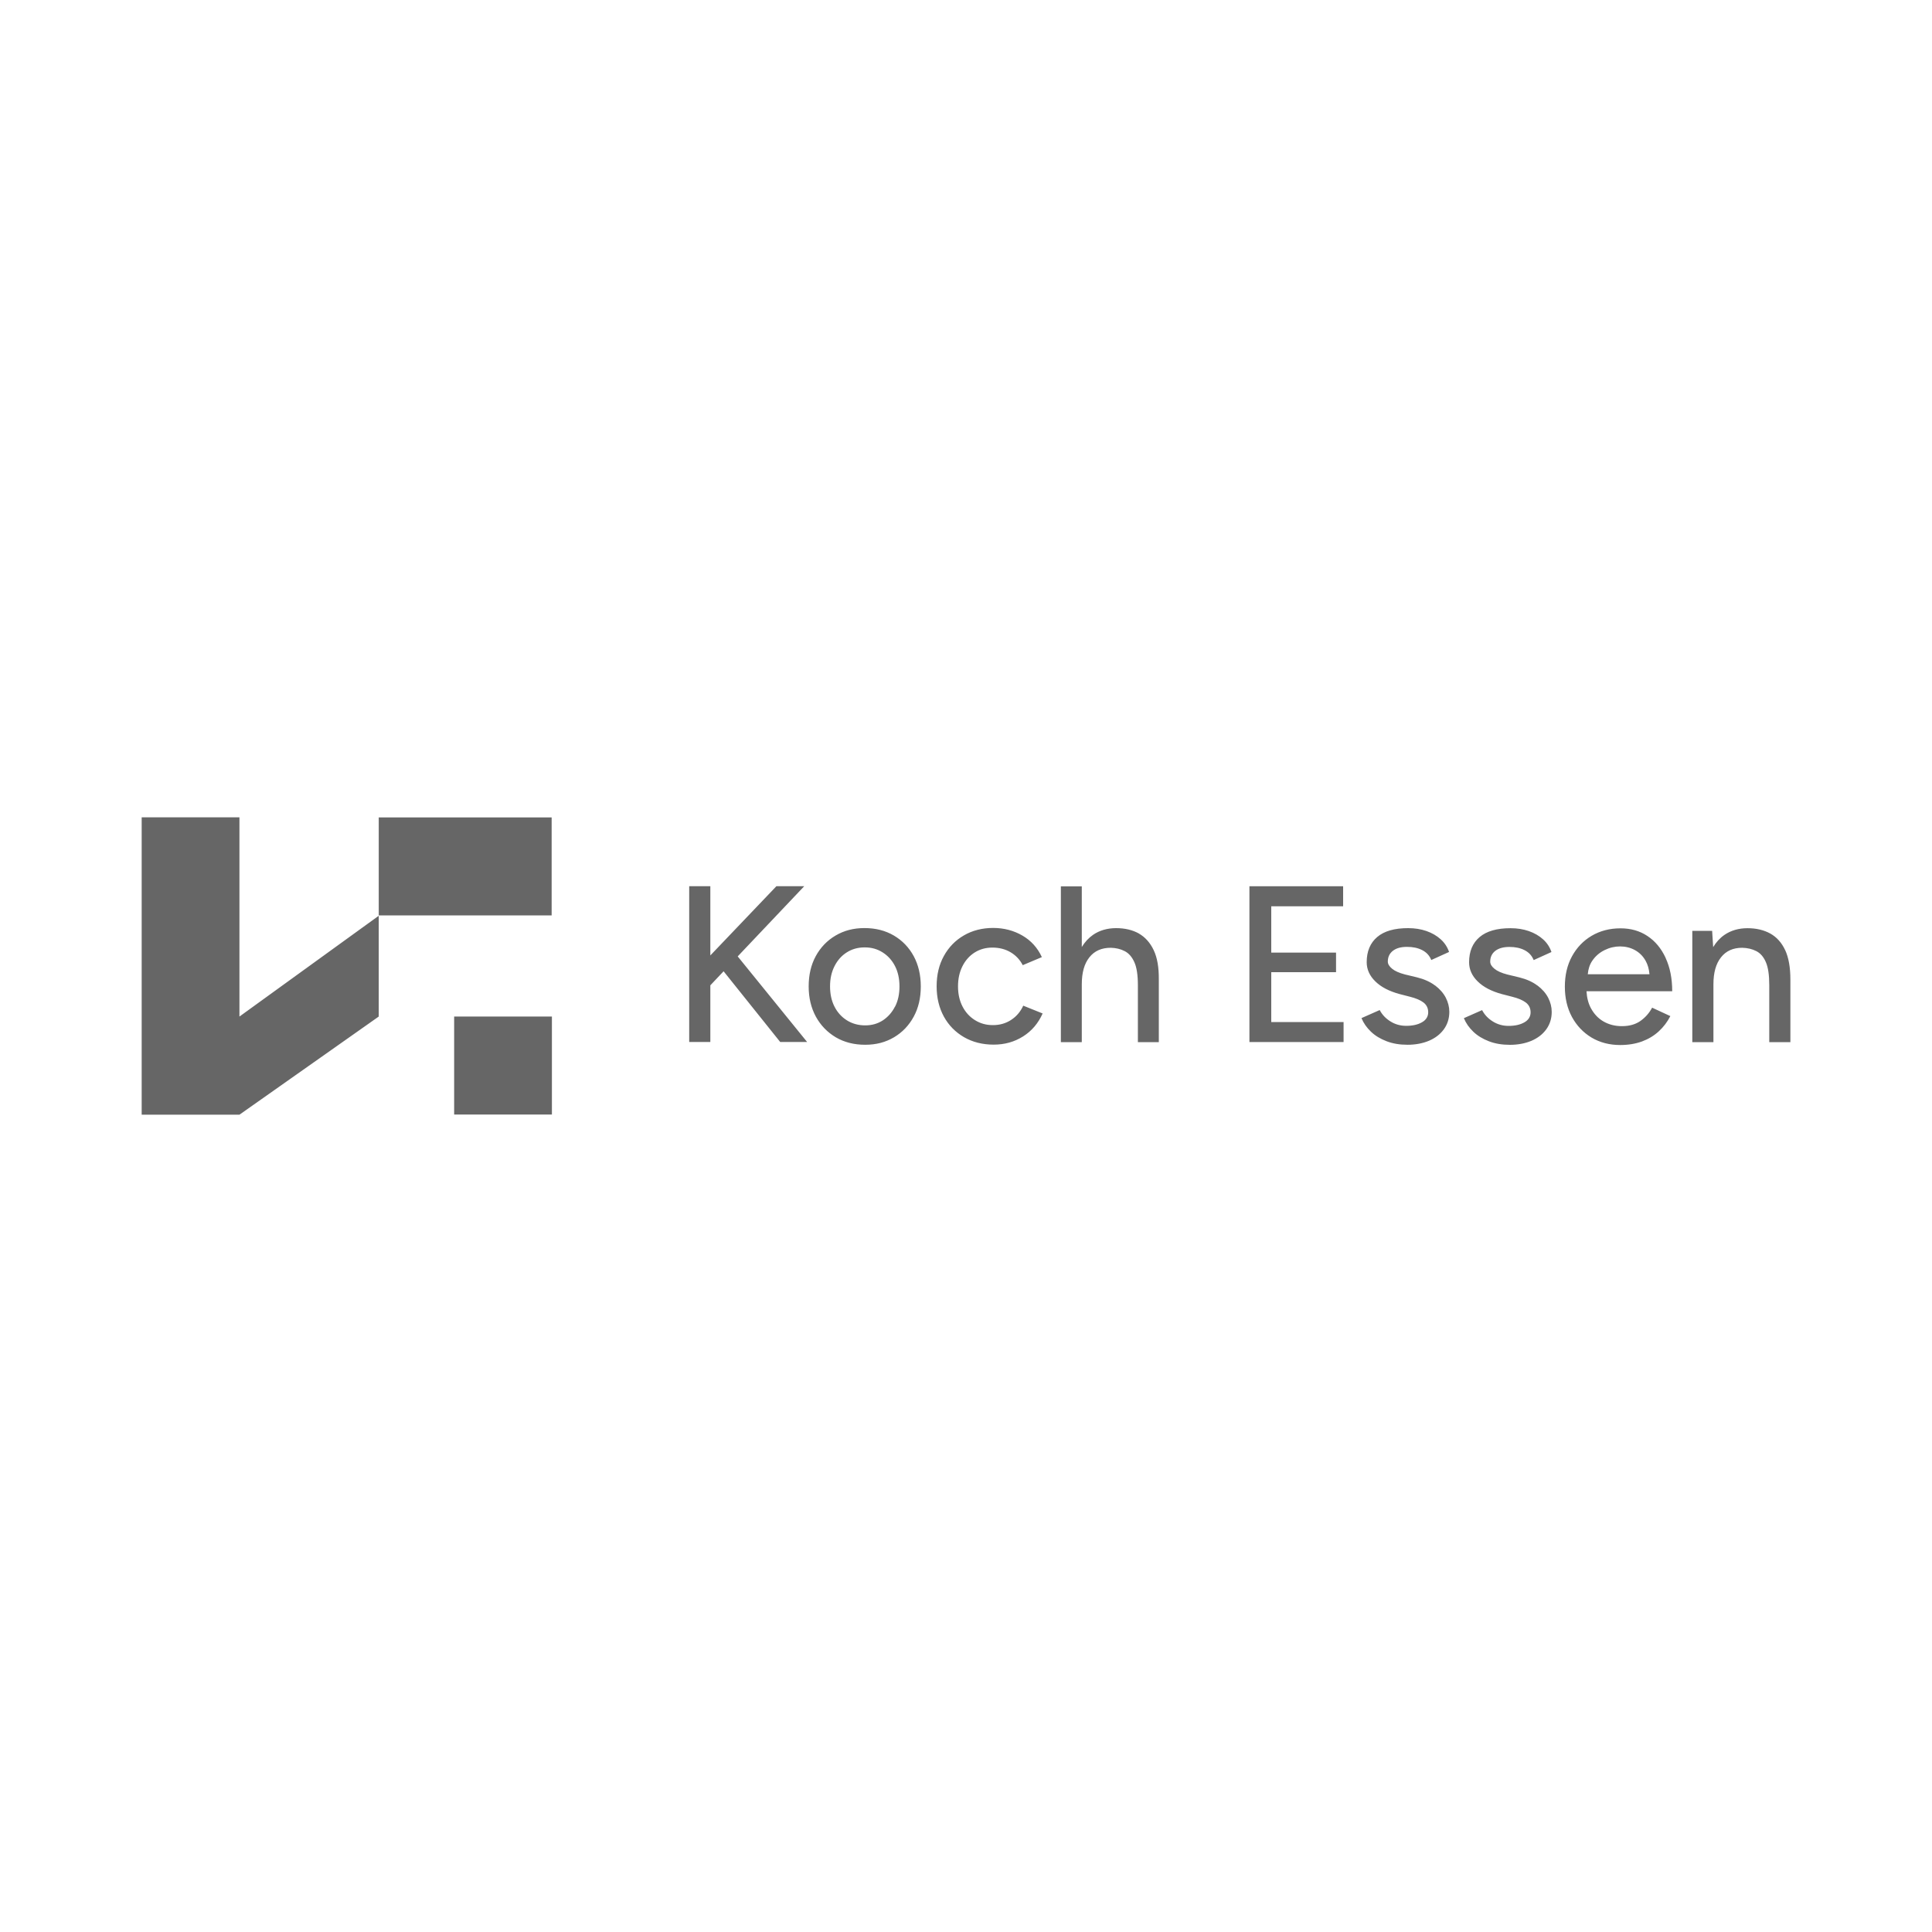
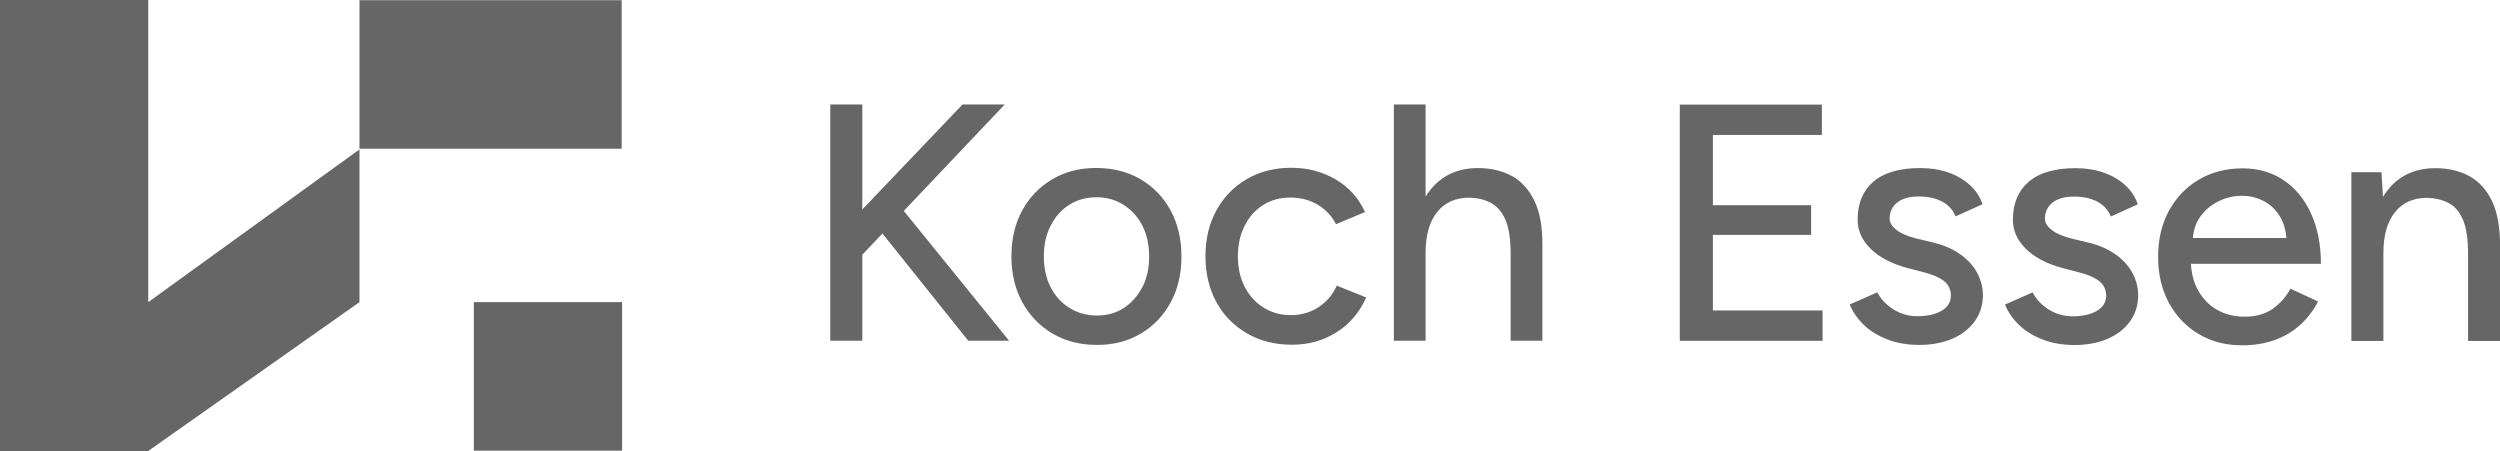
- <svg xmlns="http://www.w3.org/2000/svg" viewBox="0 0 300 300" width="300" height="300">
+ <svg xmlns="http://www.w3.org/2000/svg" viewBox="0 0 256 46.18" width="256" height="46.18">
  <defs>
    <style>
-       .cls-2{fill:#666}
+       .cls-1 {
+         fill: #666;
+       }
    </style>
  </defs>
-   <path d="M58.81 126.93h26.85v15.21H58.81v-15.21Zm11.71 30.92H85.7v15.21H70.52v-15.21Zm-33.34-30.94H22v46.18h15.18l21.63-15.24V142.2l-21.63 15.65v-30.94Zm87.7 10.7h-4.32l-10.26 10.75v-10.75h-3.28v24.19h3.28V153l2.06-2.18 8.79 10.98h4.18l-10.78-13.29 10.33-10.9Zm13.92 7.66c-1.31-.77-2.83-1.16-4.56-1.16s-3.18.39-4.49 1.16-2.34 1.84-3.08 3.2c-.74 1.36-1.1 2.92-1.1 4.7s.38 3.34 1.12 4.7c.75 1.36 1.78 2.42 3.09 3.2 1.31.77 2.83 1.16 4.56 1.16s3.17-.39 4.48-1.16c1.3-.77 2.32-1.84 3.06-3.2.74-1.36 1.1-2.92 1.1-4.7s-.37-3.34-1.1-4.7c-.74-1.36-1.76-2.42-3.08-3.2Zm.17 11.04c-.46.9-1.09 1.61-1.88 2.13-.8.52-1.71.78-2.75.78s-2-.26-2.83-.78c-.83-.52-1.47-1.23-1.93-2.13-.46-.9-.69-1.95-.69-3.15s.23-2.22.69-3.13c.46-.91 1.09-1.63 1.9-2.14.81-.52 1.74-.78 2.8-.78s1.96.26 2.78.78 1.46 1.23 1.92 2.13c.46.9.69 1.95.69 3.15s-.23 2.25-.69 3.15Zm18.04 2.06c-.83.54-1.77.81-2.83.81s-1.97-.26-2.8-.78c-.83-.52-1.47-1.23-1.93-2.13-.46-.9-.69-1.93-.69-3.11s.23-2.22.69-3.13c.46-.91 1.09-1.62 1.9-2.13.81-.51 1.73-.76 2.76-.76s2 .24 2.82.73 1.44 1.15 1.88 2l2.97-1.25c-.67-1.45-1.68-2.57-3.03-3.35-1.35-.78-2.86-1.18-4.54-1.18s-3.22.39-4.54 1.16c-1.33.77-2.36 1.84-3.11 3.2s-1.12 2.92-1.12 4.7.38 3.34 1.12 4.7c.75 1.36 1.79 2.42 3.13 3.2 1.34.77 2.87 1.16 4.6 1.16s3.23-.43 4.58-1.28c1.35-.85 2.35-2.04 3.03-3.56l-3.01-1.21c-.42.92-1.04 1.66-1.87 2.2Zm19.83-13.42c-.99-.55-2.17-.83-3.53-.83s-2.58.35-3.58 1.04c-.69.48-1.27 1.11-1.75 1.89v-9.42h-3.25v24.19h3.25v-8.99c0-1.8.39-3.19 1.18-4.18.78-.99 1.89-1.48 3.32-1.48.81.02 1.52.19 2.16.52.63.32 1.13.89 1.5 1.71.37.82.55 2.01.55 3.58v8.84h3.25v-9.71c.02-1.89-.24-3.41-.8-4.58-.55-1.16-1.33-2.02-2.31-2.58Zm20.56 6.01h10.06v-3.04H197.4v-7.19h11.16v-3.11h-14.55v24.19h14.62v-3.11H197.4v-7.74Zm25.42 2.06c-.74-.56-1.67-.98-2.8-1.26l-1.87-.45c-.88-.23-1.54-.52-1.98-.88s-.67-.73-.67-1.12c0-.71.27-1.27.8-1.68s1.26-.6 2.18-.6 1.68.16 2.35.5c.67.34 1.14.85 1.42 1.54l2.76-1.25c-.26-.76-.69-1.42-1.3-1.97-.61-.55-1.35-.98-2.21-1.28s-1.81-.45-2.85-.45c-2.12 0-3.72.46-4.8 1.38-1.08.92-1.63 2.22-1.63 3.91 0 1.1.44 2.1 1.33 2.97.89.88 2.14 1.53 3.75 1.97l1.63.42c.92.23 1.63.53 2.11.9s.73.88.73 1.52-.32 1.19-.97 1.55c-.64.37-1.46.55-2.45.55-.9 0-1.72-.23-2.45-.69-.74-.46-1.29-1.05-1.66-1.76l-2.83 1.25c.32.78.81 1.48 1.47 2.11s1.46 1.11 2.42 1.48c.96.37 2.04.55 3.26.55s2.35-.21 3.33-.62c.98-.42 1.75-1.01 2.31-1.78s.85-1.68.85-2.71c0-.76-.19-1.49-.55-2.2-.37-.71-.92-1.34-1.66-1.9h-.01Zm15.9.01c-.74-.56-1.67-.98-2.8-1.26l-1.87-.45c-.88-.23-1.54-.52-1.98-.88-.45-.36-.67-.73-.67-1.12 0-.71.27-1.27.8-1.68.53-.4 1.26-.6 2.18-.6s1.68.16 2.35.5c.67.34 1.14.85 1.42 1.54l2.76-1.25c-.26-.76-.69-1.42-1.3-1.97-.61-.55-1.35-.98-2.21-1.28-.86-.3-1.81-.45-2.85-.45-2.12 0-3.72.46-4.8 1.38-1.08.92-1.63 2.22-1.63 3.91 0 1.1.44 2.1 1.33 2.97.89.88 2.14 1.53 3.75 1.97l1.63.42c.92.23 1.63.53 2.11.9s.73.88.73 1.52-.32 1.19-.97 1.55c-.64.37-1.46.55-2.45.55-.9 0-1.72-.23-2.45-.69-.74-.46-1.29-1.05-1.66-1.76l-2.83 1.25c.32.78.81 1.48 1.47 2.11s1.46 1.11 2.42 1.48c.96.37 2.04.55 3.26.55s2.35-.21 3.33-.62c.98-.42 1.75-1.01 2.31-1.78s.85-1.68.85-2.71c0-.76-.19-1.49-.55-2.2-.37-.71-.92-1.34-1.66-1.9h-.01Zm19.91-4.31c-.68-1.46-1.62-2.59-2.82-3.38-1.2-.8-2.59-1.19-4.18-1.19-1.68 0-3.17.39-4.48 1.16-1.3.77-2.32 1.84-3.06 3.2-.74 1.36-1.1 2.92-1.1 4.7s.37 3.34 1.1 4.7c.74 1.36 1.75 2.42 3.04 3.2 1.29.77 2.78 1.16 4.46 1.16 1.25 0 2.37-.19 3.37-.55 1-.37 1.87-.89 2.61-1.57.74-.68 1.34-1.47 1.8-2.37l-2.83-1.31c-.44.83-1.04 1.51-1.81 2.06-.77.54-1.73.81-2.88.81-1.06 0-2-.24-2.83-.71-.83-.47-1.48-1.16-1.97-2.05-.42-.77-.64-1.66-.7-2.66h13.31c0-1.98-.34-3.7-1.02-5.16Zm-11.37.45c.49-.72 1.13-1.26 1.9-1.64s1.57-.57 2.4-.57 1.62.19 2.31.57c.69.38 1.25.93 1.66 1.66.34.6.53 1.3.6 2.09h-9.58c.07-.81.3-1.52.71-2.11Zm29.94-1.63c-.54-1.16-1.31-2.02-2.31-2.58-1-.55-2.18-.83-3.54-.83s-2.58.35-3.58 1.04c-.7.48-1.28 1.12-1.75 1.9l-.16-2.53h-3.08v17.28h3.28v-8.99c0-1.8.39-3.19 1.18-4.18.78-.99 1.88-1.48 3.28-1.48.83.02 1.56.19 2.2.52.63.32 1.13.89 1.48 1.71.36.82.53 2.01.53 3.58v8.84h3.28v-9.71c0-1.89-.27-3.41-.81-4.58Z" class="cls-2" />
+   <path class="cls-1" d="M36.81,.02h26.85V15.23h-26.85V.02Zm11.71,30.92h15.18v15.21h-15.18v-15.21ZM15.18,0H0V46.18H15.18l21.63-15.24V15.3L15.18,30.94V0ZM102.88,10.7h-4.32l-10.26,10.75V10.7h-3.28v24.19h3.28v-8.8l2.06-2.18,8.79,10.98h4.18l-10.78-13.29,10.33-10.9h0Zm13.92,7.66c-1.31-.77-2.83-1.16-4.56-1.16s-3.18,.39-4.49,1.16-2.34,1.84-3.08,3.2c-.74,1.36-1.1,2.92-1.1,4.7s.38,3.34,1.12,4.7c.75,1.36,1.78,2.42,3.09,3.2,1.31,.77,2.83,1.16,4.56,1.16s3.17-.39,4.48-1.16c1.3-.77,2.32-1.84,3.06-3.2,.74-1.36,1.1-2.92,1.1-4.7s-.37-3.34-1.1-4.7c-.74-1.36-1.76-2.42-3.08-3.2Zm.17,11.04c-.46,.9-1.09,1.61-1.88,2.13-.8,.52-1.71,.78-2.75,.78s-2-.26-2.83-.78c-.83-.52-1.47-1.23-1.93-2.13-.46-.9-.69-1.95-.69-3.15s.23-2.22,.69-3.13c.46-.91,1.09-1.63,1.9-2.14,.81-.52,1.74-.78,2.8-.78s1.96,.26,2.78,.78,1.46,1.23,1.92,2.13c.46,.9,.69,1.95,.69,3.15s-.23,2.25-.69,3.15Zm18.04,2.06c-.83,.54-1.77,.81-2.83,.81s-1.97-.26-2.8-.78c-.83-.52-1.47-1.23-1.93-2.13-.46-.9-.69-1.93-.69-3.11s.23-2.22,.69-3.13c.46-.91,1.09-1.62,1.9-2.13,.81-.51,1.73-.76,2.76-.76s2,.24,2.82,.73,1.44,1.15,1.88,2l2.97-1.25c-.67-1.45-1.68-2.57-3.03-3.35-1.35-.78-2.86-1.18-4.54-1.18s-3.22,.39-4.54,1.16c-1.33,.77-2.36,1.84-3.11,3.2s-1.12,2.92-1.12,4.7,.38,3.34,1.12,4.7c.75,1.36,1.79,2.42,3.13,3.2,1.34,.77,2.87,1.16,4.6,1.16s3.23-.43,4.58-1.28c1.35-.85,2.35-2.04,3.03-3.56l-3.01-1.21c-.42,.92-1.04,1.66-1.87,2.2h0Zm19.83-13.42c-.99-.55-2.17-.83-3.53-.83s-2.58,.35-3.58,1.04c-.69,.48-1.27,1.11-1.75,1.89V10.7h-3.25v24.19h3.25v-8.99c0-1.8,.39-3.19,1.18-4.18,.78-.99,1.89-1.48,3.32-1.48,.81,.02,1.52,.19,2.16,.52,.63,.32,1.13,.89,1.5,1.71,.37,.82,.55,2.01,.55,3.58v8.84h3.25v-9.71c.02-1.89-.24-3.41-.8-4.58-.55-1.16-1.33-2.02-2.31-2.58h0Zm20.56,6.01h10.06v-3.04h-10.06v-7.19h11.16v-3.11h-14.55v24.19h14.62v-3.11h-11.23v-7.74h0Zm25.42,2.06c-.74-.56-1.67-.98-2.8-1.26l-1.87-.45c-.88-.23-1.54-.52-1.98-.88s-.67-.73-.67-1.12c0-.71,.27-1.27,.8-1.68s1.26-.6,2.18-.6,1.68,.16,2.35,.5c.67,.34,1.14,.85,1.42,1.54l2.76-1.25c-.26-.76-.69-1.42-1.3-1.97-.61-.55-1.35-.98-2.21-1.28s-1.81-.45-2.85-.45c-2.12,0-3.72,.46-4.8,1.38-1.08,.92-1.63,2.22-1.63,3.91,0,1.1,.44,2.1,1.33,2.97,.89,.88,2.14,1.53,3.75,1.97l1.63,.42c.92,.23,1.63,.53,2.11,.9s.73,.88,.73,1.52-.32,1.19-.97,1.55c-.64,.37-1.46,.55-2.45,.55-.9,0-1.72-.23-2.45-.69-.74-.46-1.29-1.05-1.66-1.76l-2.83,1.25c.32,.78,.81,1.48,1.47,2.11s1.46,1.11,2.42,1.48c.96,.37,2.04,.55,3.26,.55s2.35-.21,3.33-.62c.98-.42,1.75-1.01,2.31-1.78,.56-.77,.85-1.68,.85-2.71,0-.76-.19-1.49-.55-2.2-.37-.71-.92-1.34-1.66-1.9h-.01Zm15.9,.01c-.74-.56-1.67-.98-2.8-1.26l-1.87-.45c-.88-.23-1.54-.52-1.98-.88-.45-.36-.67-.73-.67-1.12,0-.71,.27-1.27,.8-1.68s1.26-.6,2.18-.6,1.68,.16,2.35,.5c.67,.34,1.14,.85,1.42,1.54l2.76-1.25c-.26-.76-.69-1.42-1.3-1.97-.61-.55-1.35-.98-2.21-1.28-.86-.3-1.81-.45-2.85-.45-2.12,0-3.72,.46-4.8,1.38-1.08,.92-1.63,2.22-1.63,3.91,0,1.1,.44,2.1,1.33,2.97,.89,.88,2.14,1.53,3.75,1.97l1.63,.42c.92,.23,1.63,.53,2.11,.9s.73,.88,.73,1.52-.32,1.19-.97,1.55c-.64,.37-1.46,.55-2.45,.55-.9,0-1.72-.23-2.45-.69-.74-.46-1.29-1.05-1.66-1.76l-2.83,1.25c.32,.78,.81,1.48,1.47,2.11s1.46,1.11,2.42,1.48c.96,.37,2.04,.55,3.26,.55s2.35-.21,3.33-.62c.98-.42,1.75-1.01,2.31-1.78,.56-.77,.85-1.68,.85-2.71,0-.76-.19-1.49-.55-2.2-.37-.71-.92-1.34-1.66-1.9h-.01Zm19.91-4.31c-.68-1.46-1.62-2.59-2.82-3.38-1.2-.8-2.59-1.19-4.18-1.19-1.68,0-3.17,.39-4.48,1.16-1.3,.77-2.32,1.84-3.06,3.2-.74,1.36-1.1,2.92-1.1,4.7s.37,3.34,1.1,4.7c.74,1.36,1.75,2.42,3.04,3.2,1.29,.77,2.78,1.16,4.46,1.16,1.25,0,2.37-.19,3.37-.55,1-.37,1.87-.89,2.61-1.57,.74-.68,1.34-1.47,1.8-2.37l-2.83-1.31c-.44,.83-1.04,1.51-1.81,2.06-.77,.54-1.73,.81-2.88,.81-1.06,0-2-.24-2.83-.71-.83-.47-1.48-1.16-1.97-2.05-.42-.77-.64-1.66-.7-2.66h13.31c0-1.98-.34-3.7-1.02-5.16h0Zm-11.37,.45c.49-.72,1.13-1.26,1.9-1.64s1.57-.57,2.4-.57,1.62,.19,2.31,.57c.69,.38,1.25,.93,1.66,1.66,.34,.6,.53,1.3,.6,2.09h-9.58c.07-.81,.3-1.52,.71-2.11h0Zm29.94-1.63c-.54-1.16-1.31-2.02-2.31-2.58-1-.55-2.18-.83-3.54-.83s-2.58,.35-3.58,1.04c-.7,.48-1.28,1.12-1.75,1.9l-.16-2.53h-3.08v17.28h3.28v-8.99c0-1.8,.39-3.19,1.18-4.18,.78-.99,1.88-1.48,3.28-1.48,.83,.02,1.56,.19,2.2,.52,.63,.32,1.13,.89,1.48,1.71,.36,.82,.53,2.01,.53,3.58v8.84h3.28v-9.71c0-1.89-.27-3.41-.81-4.58h0Z" />
</svg>
